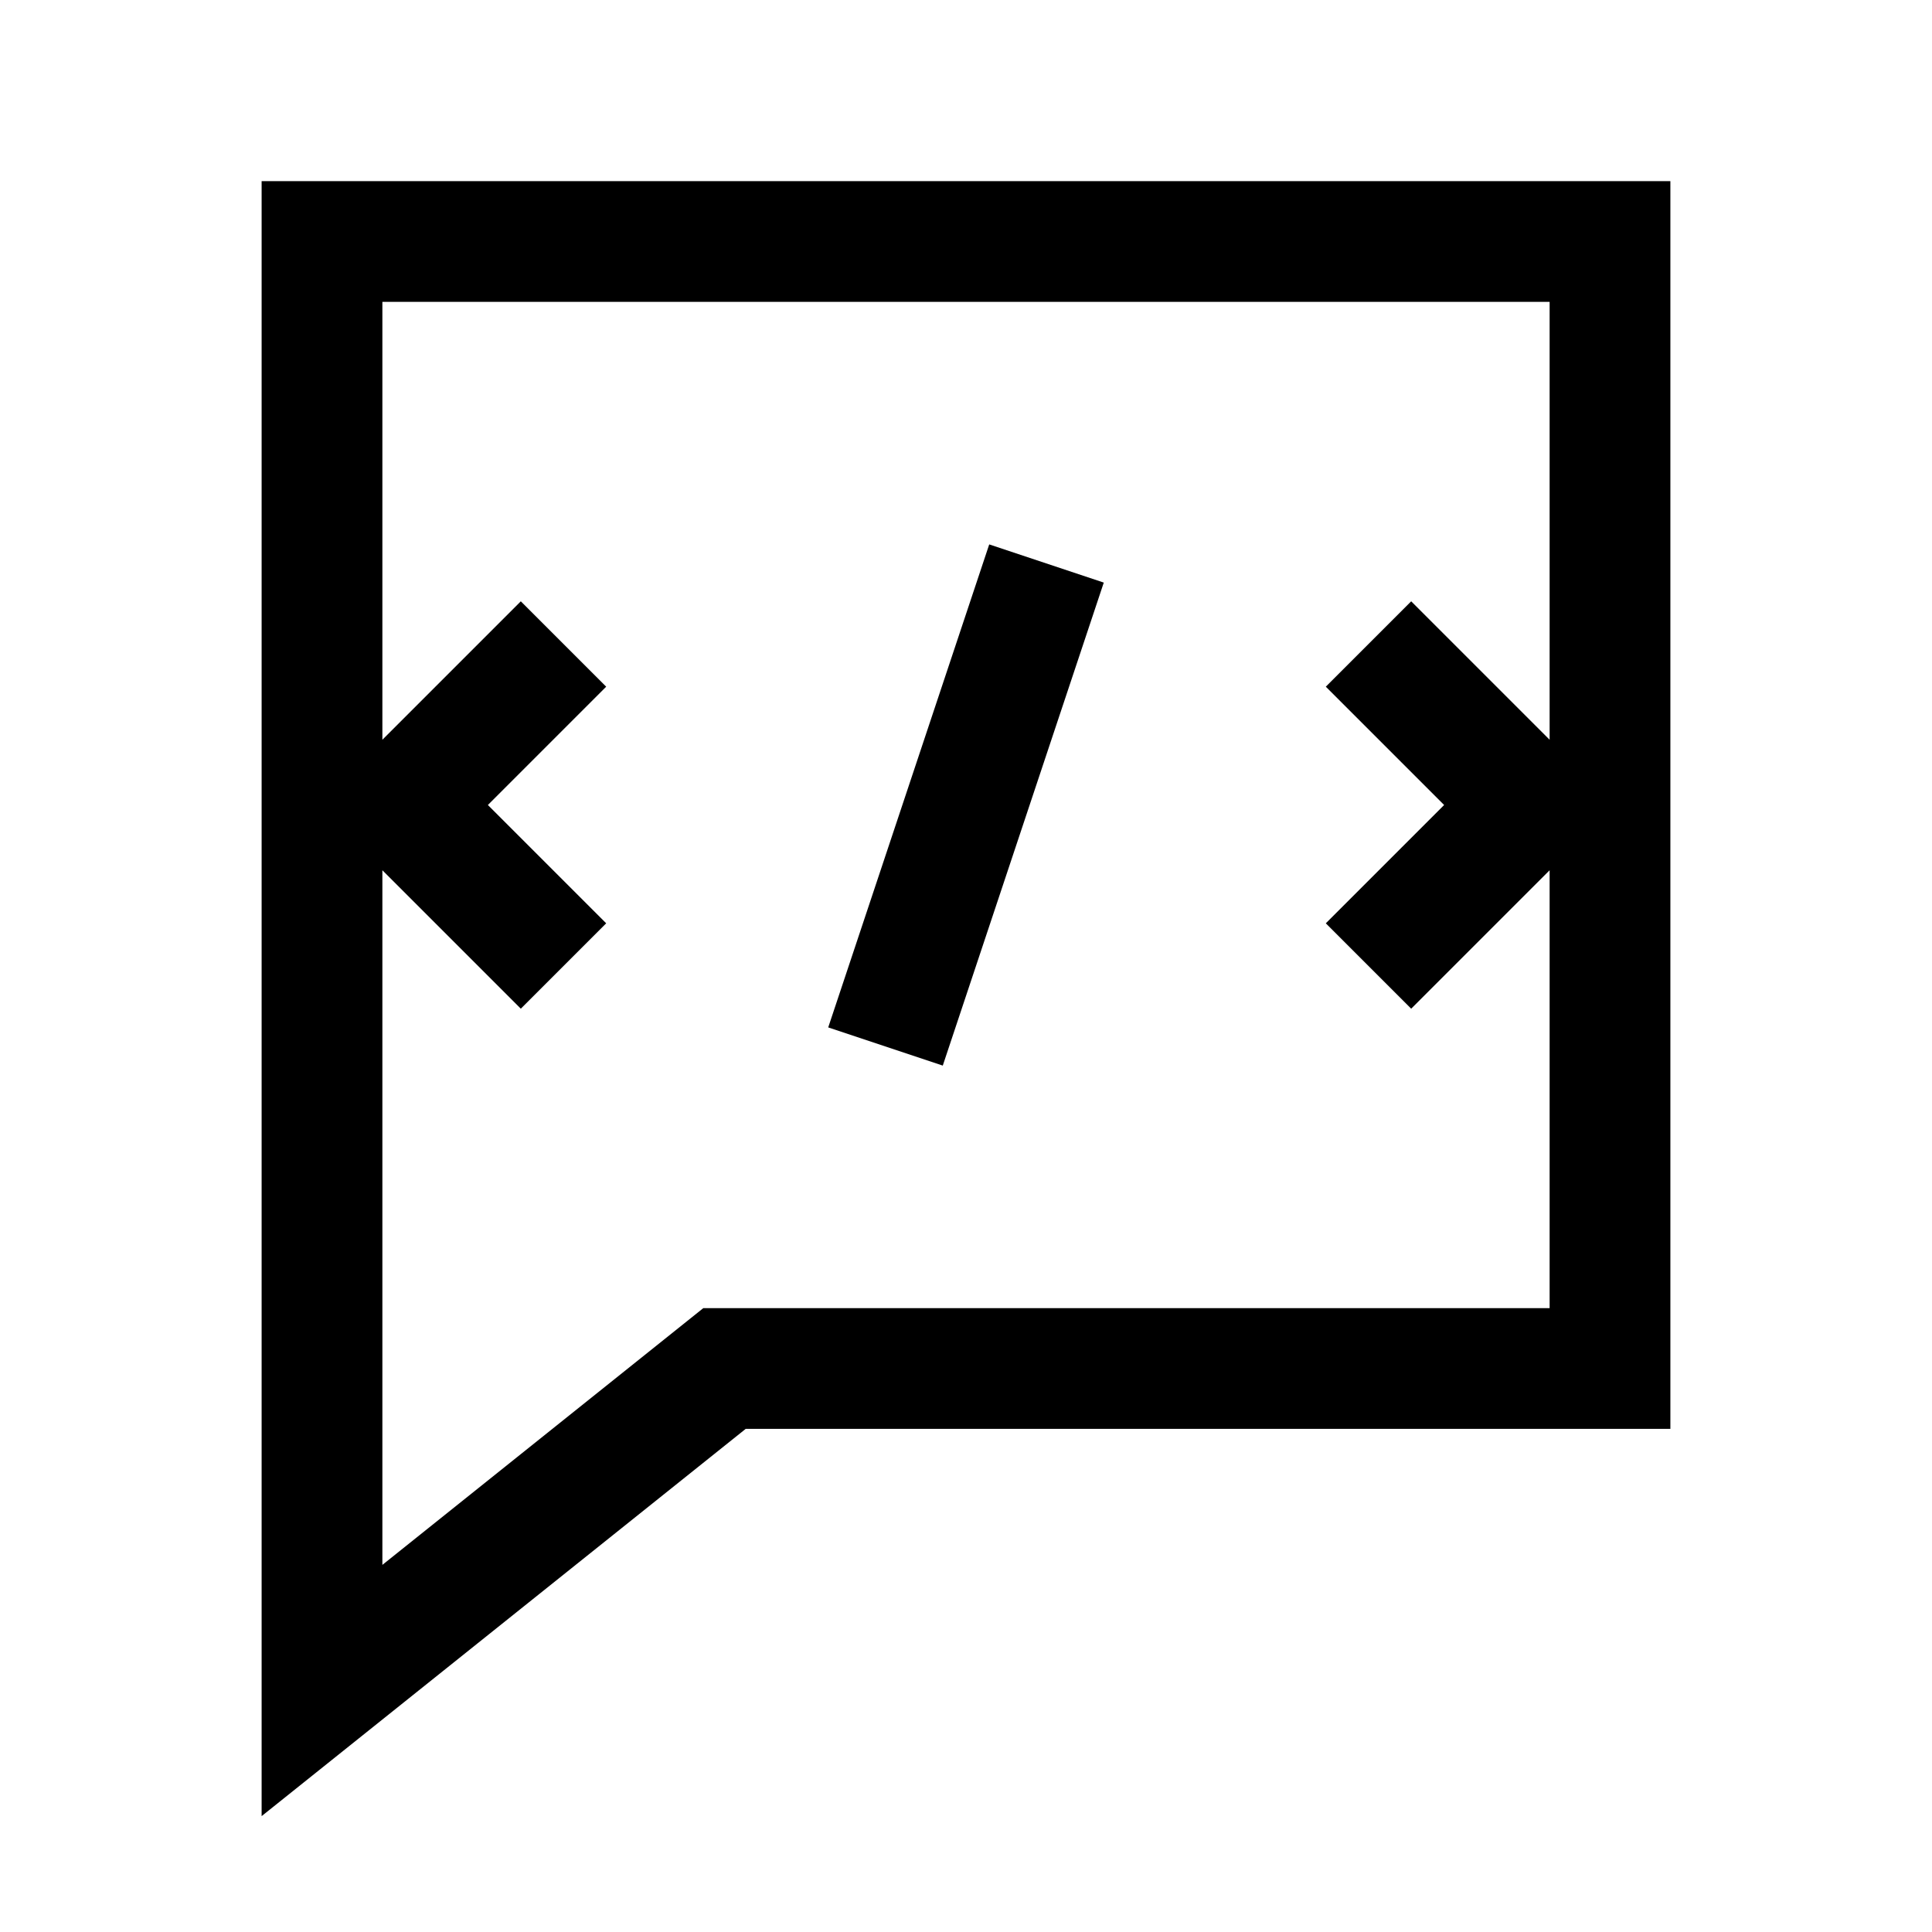
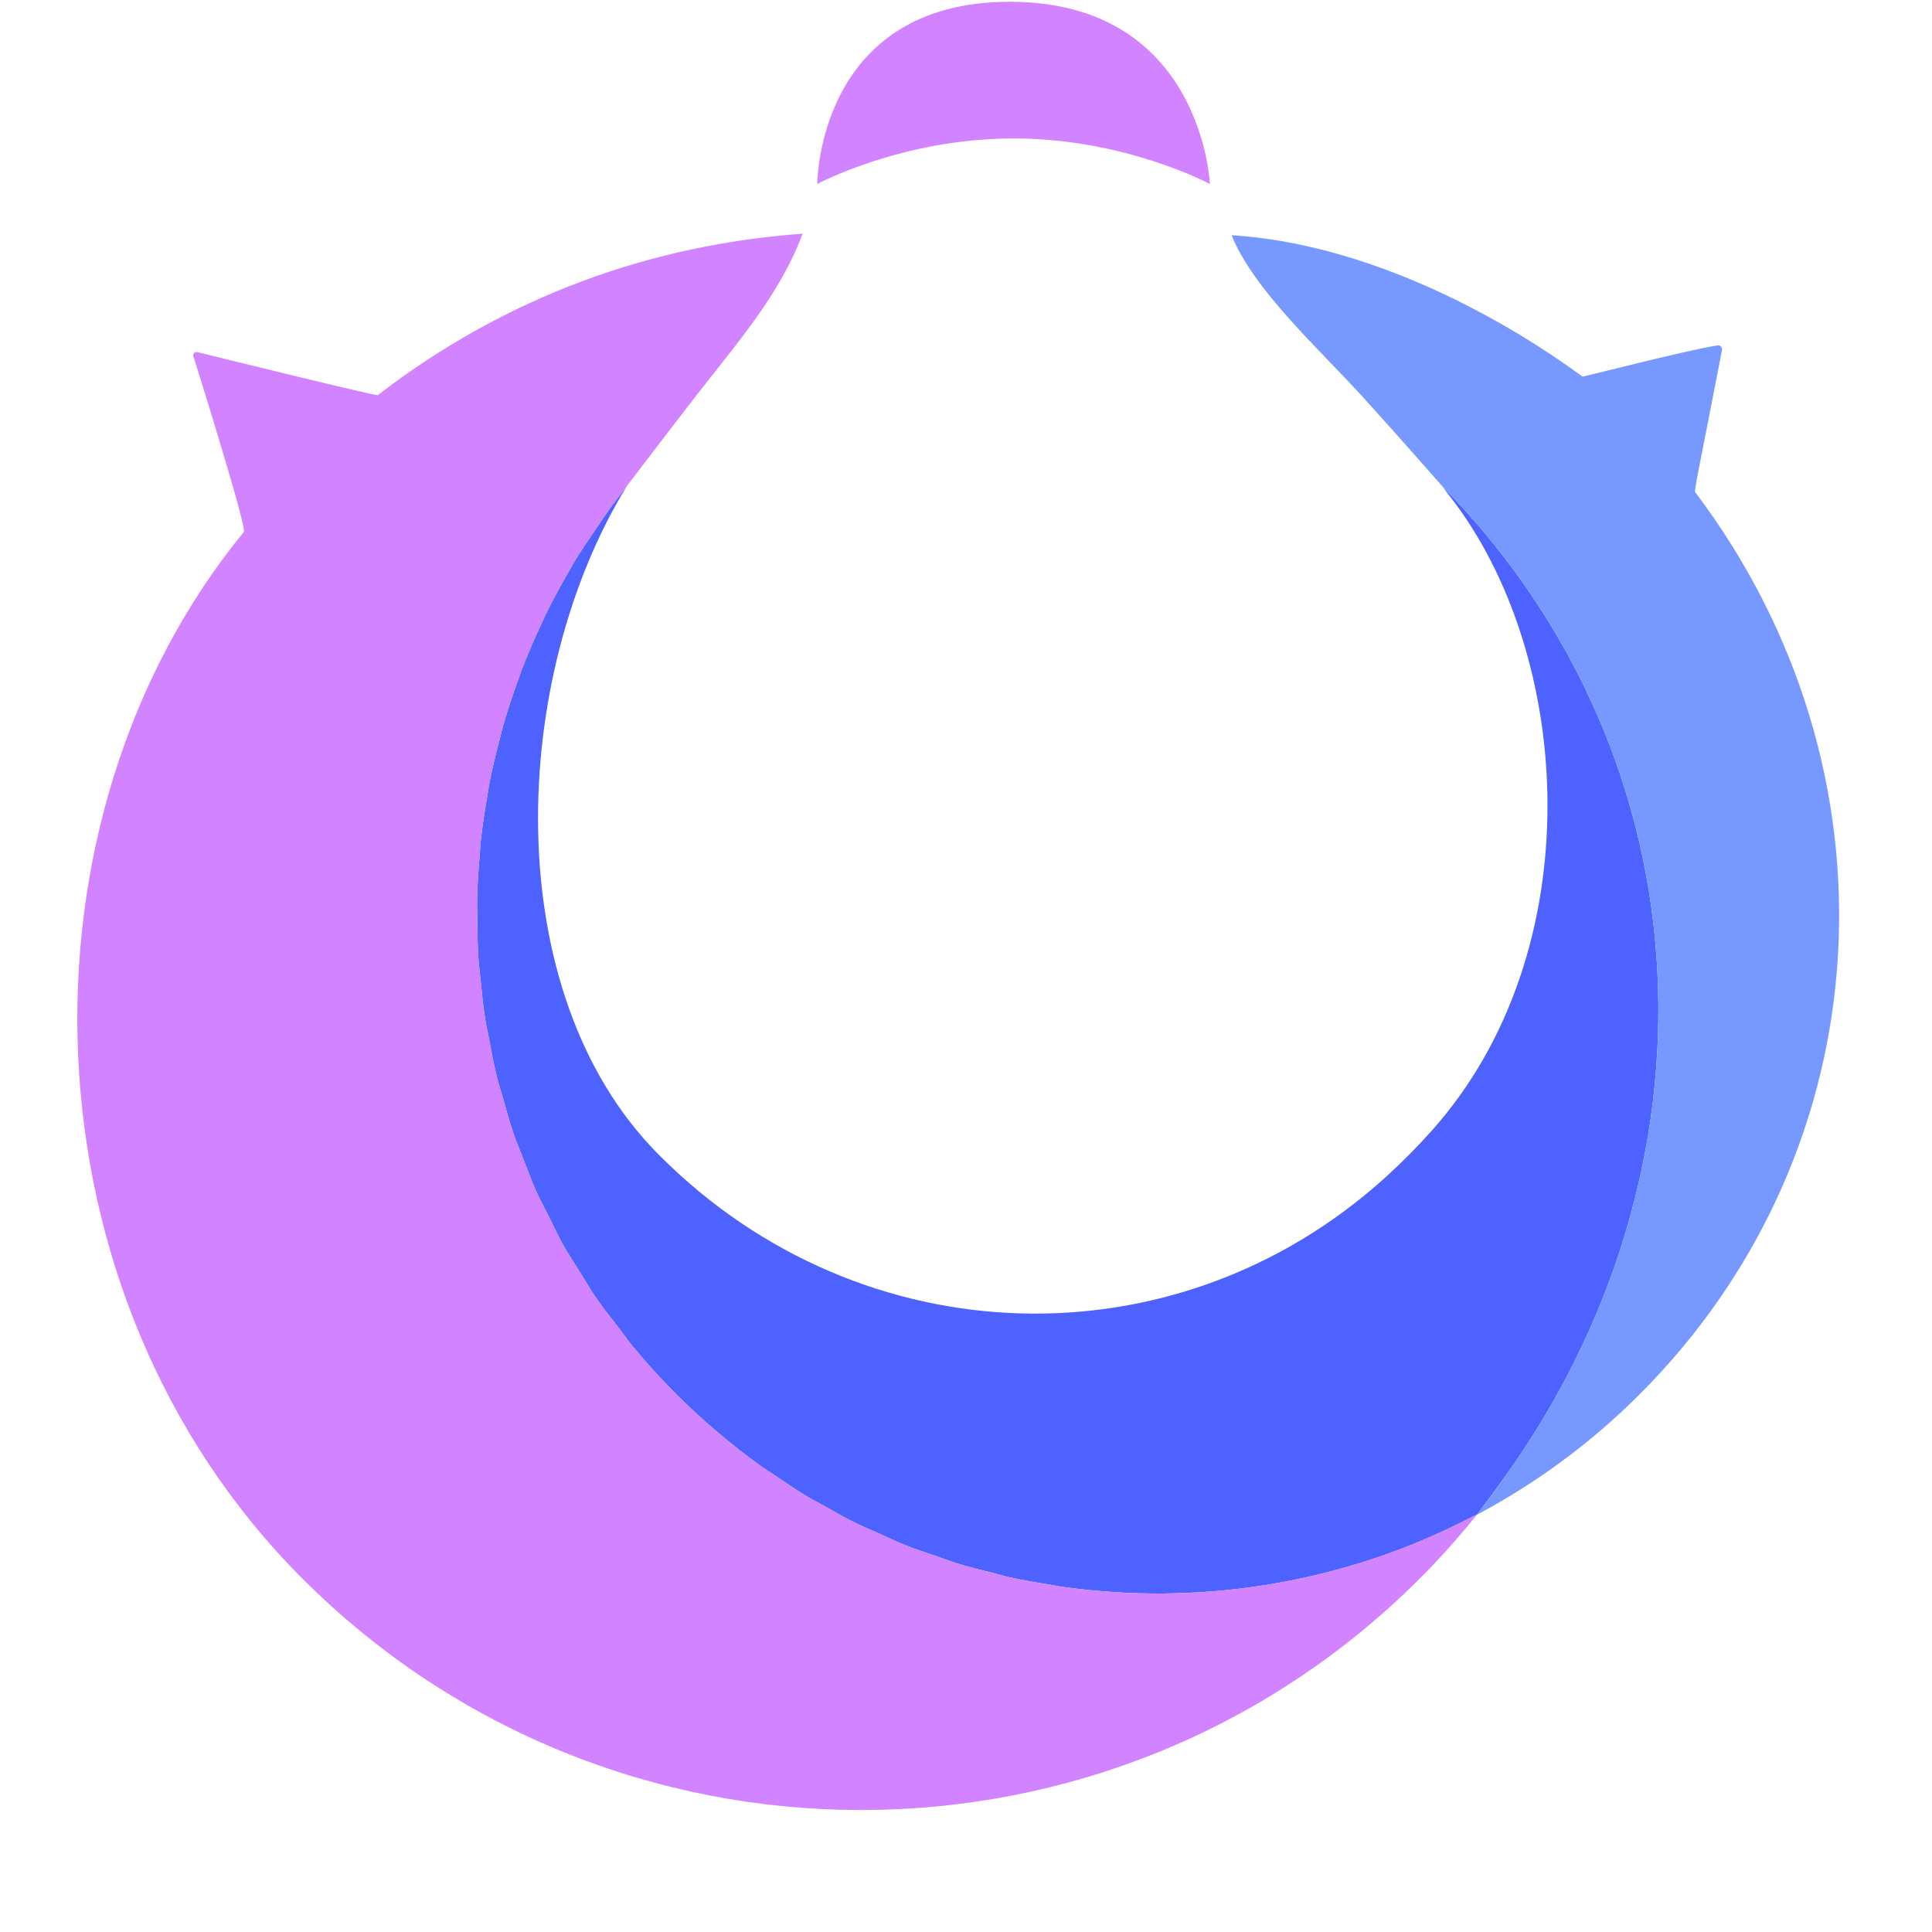
- <svg xmlns="http://www.w3.org/2000/svg" width="24" height="24" viewBox="0 0 24 24">
-   <path fill="none" stroke="currentColor" stroke-width="1.5" d="M4 3h16v14H9l-5 4V3Z M7 8l-2 2 2 2m10-4 2 2-2 2m-4-5-2 6" />
+ <svg xmlns="http://www.w3.org/2000/svg" width="24" height="24" viewBox="227 161 61 61" role="img" aria-label="都立AI">
+   <g transform="translate(0 382) scale(1 -1)">
+     <path fill="#4D62FF" d="M272.525 205.663 C281.105 196.919 281.431 183.983 274.497 174.349 C274.279 174.048 274.065 173.744 273.834 173.449 C273.767 173.363 273.71 173.272 273.641 173.187 C273.638 173.185 273.634 173.184 273.631 173.182 C273.593 173.162 273.554 173.147 273.516 173.127 C272.535 172.615 271.524 172.179 270.491 171.828 C270.488 171.828 270.486 171.827 270.483 171.826 C269.813 171.599 269.134 171.406 268.448 171.247 C266.391 170.769 264.278 170.597 262.18 170.73 C262.156 170.732 262.131 170.736 262.106 170.738 C261.571 170.774 261.038 170.827 260.506 170.903 C260.408 170.917 260.312 170.941 260.215 170.956 C259.757 171.028 259.3 171.105 258.846 171.206 C258.698 171.239 258.552 171.287 258.403 171.323 C258.004 171.421 257.605 171.518 257.21 171.64 C257.004 171.703 256.802 171.785 256.597 171.855 C256.266 171.968 255.932 172.074 255.605 172.204 C255.29 172.329 254.982 172.478 254.672 172.619 C254.462 172.714 254.248 172.797 254.041 172.899 C253.671 173.081 253.311 173.288 252.949 173.493 C252.808 173.573 252.663 173.642 252.524 173.725 C252.166 173.939 251.819 174.177 251.472 174.414 C251.337 174.506 251.196 174.587 251.063 174.682 C250.109 175.364 249.199 176.132 248.343 176.988 C247.864 177.467 247.414 177.964 246.989 178.475 C246.837 178.658 246.707 178.851 246.563 179.038 C246.303 179.373 246.037 179.704 245.8 180.05 C245.634 180.292 245.493 180.544 245.338 180.79 C245.149 181.093 244.949 181.391 244.776 181.701 C244.615 181.989 244.48 182.286 244.333 182.579 C244.194 182.858 244.043 183.132 243.917 183.415 C243.771 183.744 243.65 184.08 243.521 184.413 C243.421 184.67 243.311 184.923 243.222 185.182 C243.096 185.548 242.997 185.92 242.891 186.291 C242.825 186.524 242.748 186.754 242.689 186.989 C242.59 187.391 242.516 187.798 242.44 188.204 C242.401 188.411 242.352 188.616 242.319 188.824 C242.251 189.259 242.209 189.696 242.167 190.134 C242.15 190.315 242.123 190.496 242.11 190.678 C242.079 191.141 242.072 191.603 242.07 192.066 C242.069 192.224 242.06 192.382 242.063 192.54 C242.07 193.025 242.105 193.509 242.145 193.993 C242.156 194.127 242.161 194.263 242.174 194.397 C242.226 194.897 242.303 195.394 242.39 195.89 C242.41 196.008 242.424 196.126 242.447 196.244 C242.543 196.75 242.666 197.252 242.8 197.752 C242.828 197.857 242.85 197.962 242.879 198.066 C243.023 198.573 243.191 199.073 243.373 199.57 C243.407 199.664 243.437 199.76 243.473 199.854 C243.662 200.351 243.876 200.84 244.104 201.325 C244.147 201.416 244.185 201.509 244.23 201.6 C244.463 202.08 244.72 202.549 244.991 203.014 C245.045 203.106 245.094 203.199 245.149 203.291 C245.423 203.745 246.237 204.924 246.274 204.973 C246.305 205.013 246.506 205.279 246.798 205.662 C243.088 199.635 242.693 189.686 247.788 184.553 C247.815 184.525 247.843 184.497 247.872 184.469 C254.222 178.148 264.139 177.834 270.754 183.837 C271.264 184.3 271.752 184.792 272.216 185.312 C277.256 190.969 276.719 200.327 272.737 205.382 C272.665 205.473 272.6 205.574 272.525 205.663 Z" />
+     <path fill="#D283FF" d="M245.149 203.291 C245.094 203.199 245.045 203.106 244.991 203.014 C244.72 202.549 244.463 202.08 244.23 201.6 C244.185 201.509 244.147 201.416 244.104 201.325 C243.876 200.84 243.662 200.351 243.473 199.854 C243.437 199.76 243.407 199.664 243.373 199.57 C243.191 199.073 243.023 198.573 242.879 198.066 C242.85 197.962 242.828 197.857 242.8 197.752 C242.666 197.252 242.543 196.75 242.447 196.244 C242.424 196.126 242.41 196.008 242.39 195.89 C242.303 195.394 242.226 194.897 242.174 194.397 C242.161 194.263 242.156 194.127 242.145 193.993 C242.105 193.509 242.07 193.025 242.063 192.54 C242.06 192.382 242.069 192.224 242.07 192.066 C242.072 191.603 242.079 191.141 242.11 190.678 C242.123 190.496 242.15 190.315 242.167 190.134 C242.209 189.696 242.251 189.259 242.319 188.824 C242.352 188.616 242.401 188.411 242.44 188.204 C242.516 187.798 242.59 187.391 242.689 186.989 C242.748 186.754 242.825 186.524 242.891 186.291 C242.997 185.92 243.096 185.548 243.222 185.182 C243.311 184.923 243.421 184.67 243.521 184.413 C243.65 184.08 243.771 183.744 243.917 183.415 C244.043 183.132 244.194 182.858 244.333 182.579 C244.48 182.286 244.615 181.989 244.776 181.701 C244.949 181.391 245.149 181.093 245.338 180.79 C245.493 180.544 245.634 180.292 245.8 180.05 C246.037 179.704 246.303 179.373 246.563 179.038 C246.707 178.851 246.837 178.658 246.989 178.475 C247.414 177.964 247.864 177.467 248.343 176.988 C249.199 176.132 250.109 175.364 251.063 174.682 C251.196 174.587 251.337 174.506 251.472 174.414 C251.819 174.177 252.166 173.939 252.524 173.725 C252.663 173.642 252.808 173.573 252.949 173.493 C253.311 173.288 253.671 173.081 254.041 172.899 C254.248 172.797 254.462 172.714 254.672 172.619 C254.982 172.478 255.29 172.329 255.605 172.204 C255.932 172.074 256.266 171.968 256.597 171.855 C256.802 171.785 257.004 171.703 257.21 171.64 C257.605 171.518 258.004 171.421 258.403 171.323 C258.552 171.287 258.698 171.239 258.846 171.206 C259.3 171.105 259.757 171.028 260.215 170.956 C260.312 170.941 260.408 170.917 260.506 170.903 C261.038 170.827 261.571 170.774 262.106 170.738 C262.131 170.736 262.156 170.732 262.18 170.73 C264.278 170.597 266.391 170.769 268.448 171.247 C269.134 171.406 269.813 171.599 270.483 171.826 C270.486 171.827 270.488 171.828 270.491 171.828 C271.524 172.179 272.535 172.615 273.516 173.127 C273.554 173.147 273.593 173.162 273.631 173.182 C273.634 173.184 273.638 173.185 273.641 173.187 C273.077 172.486 272.473 171.806 271.823 171.156 C262.083 161.416 246.291 161.416 236.55 171.156 C227.569 180.137 227.264 195.133 234.697 204.202 C234.799 204.327 233.406 208.797 233.106 209.75 C233.082 209.83 233.15 209.903 233.231 209.883 C234.215 209.64 238.883 208.489 238.928 208.524 C242.986 211.651 247.577 213.278 252.34 213.621 C251.631 211.699 250.25 210.146 248.964 208.486 C248.197 207.495 247.336 206.369 246.798 205.662 C246.506 205.279 246.305 205.013 246.274 204.973 C246.237 204.924 245.423 203.745 245.149 203.291 Z" />
+     <path fill="#D283FF" d="M252.804 215.191 C252.804 215.191 255.475 216.629 259.002 216.629 C262.53 216.629 265.201 215.191 265.201 215.191 C265.201 215.191 264.961 220.944 258.882 220.944 C252.804 220.944 252.804 215.191 252.804 215.191 Z" />
+     <path fill="#7799FF" d="M280.526 205.456 C287.128 196.72 286.527 184.734 278.764 176.971 C277.207 175.414 275.47 174.15 273.622 173.169 C273.625 173.174 273.628 173.178 273.631 173.182 C273.634 173.184 273.638 173.185 273.641 173.187 C273.71 173.272 273.767 173.363 273.834 173.449 C274.064 173.745 274.285 174.045 274.496 174.349 C281.431 183.983 281.106 196.919 272.526 205.663 C272.6 205.574 271.189 207.187 270.057 208.434 C268.641 209.993 266.58 211.846 265.884 213.574 C270.06 213.314 274.226 211.119 276.964 209.11 C276.984 209.096 280.177 209.928 281.233 210.096 C281.317 210.109 281.384 210.025 281.368 209.941 C280.634 206.136 280.483 205.514 280.526 205.456 Z" />
+   </g>
</svg>
